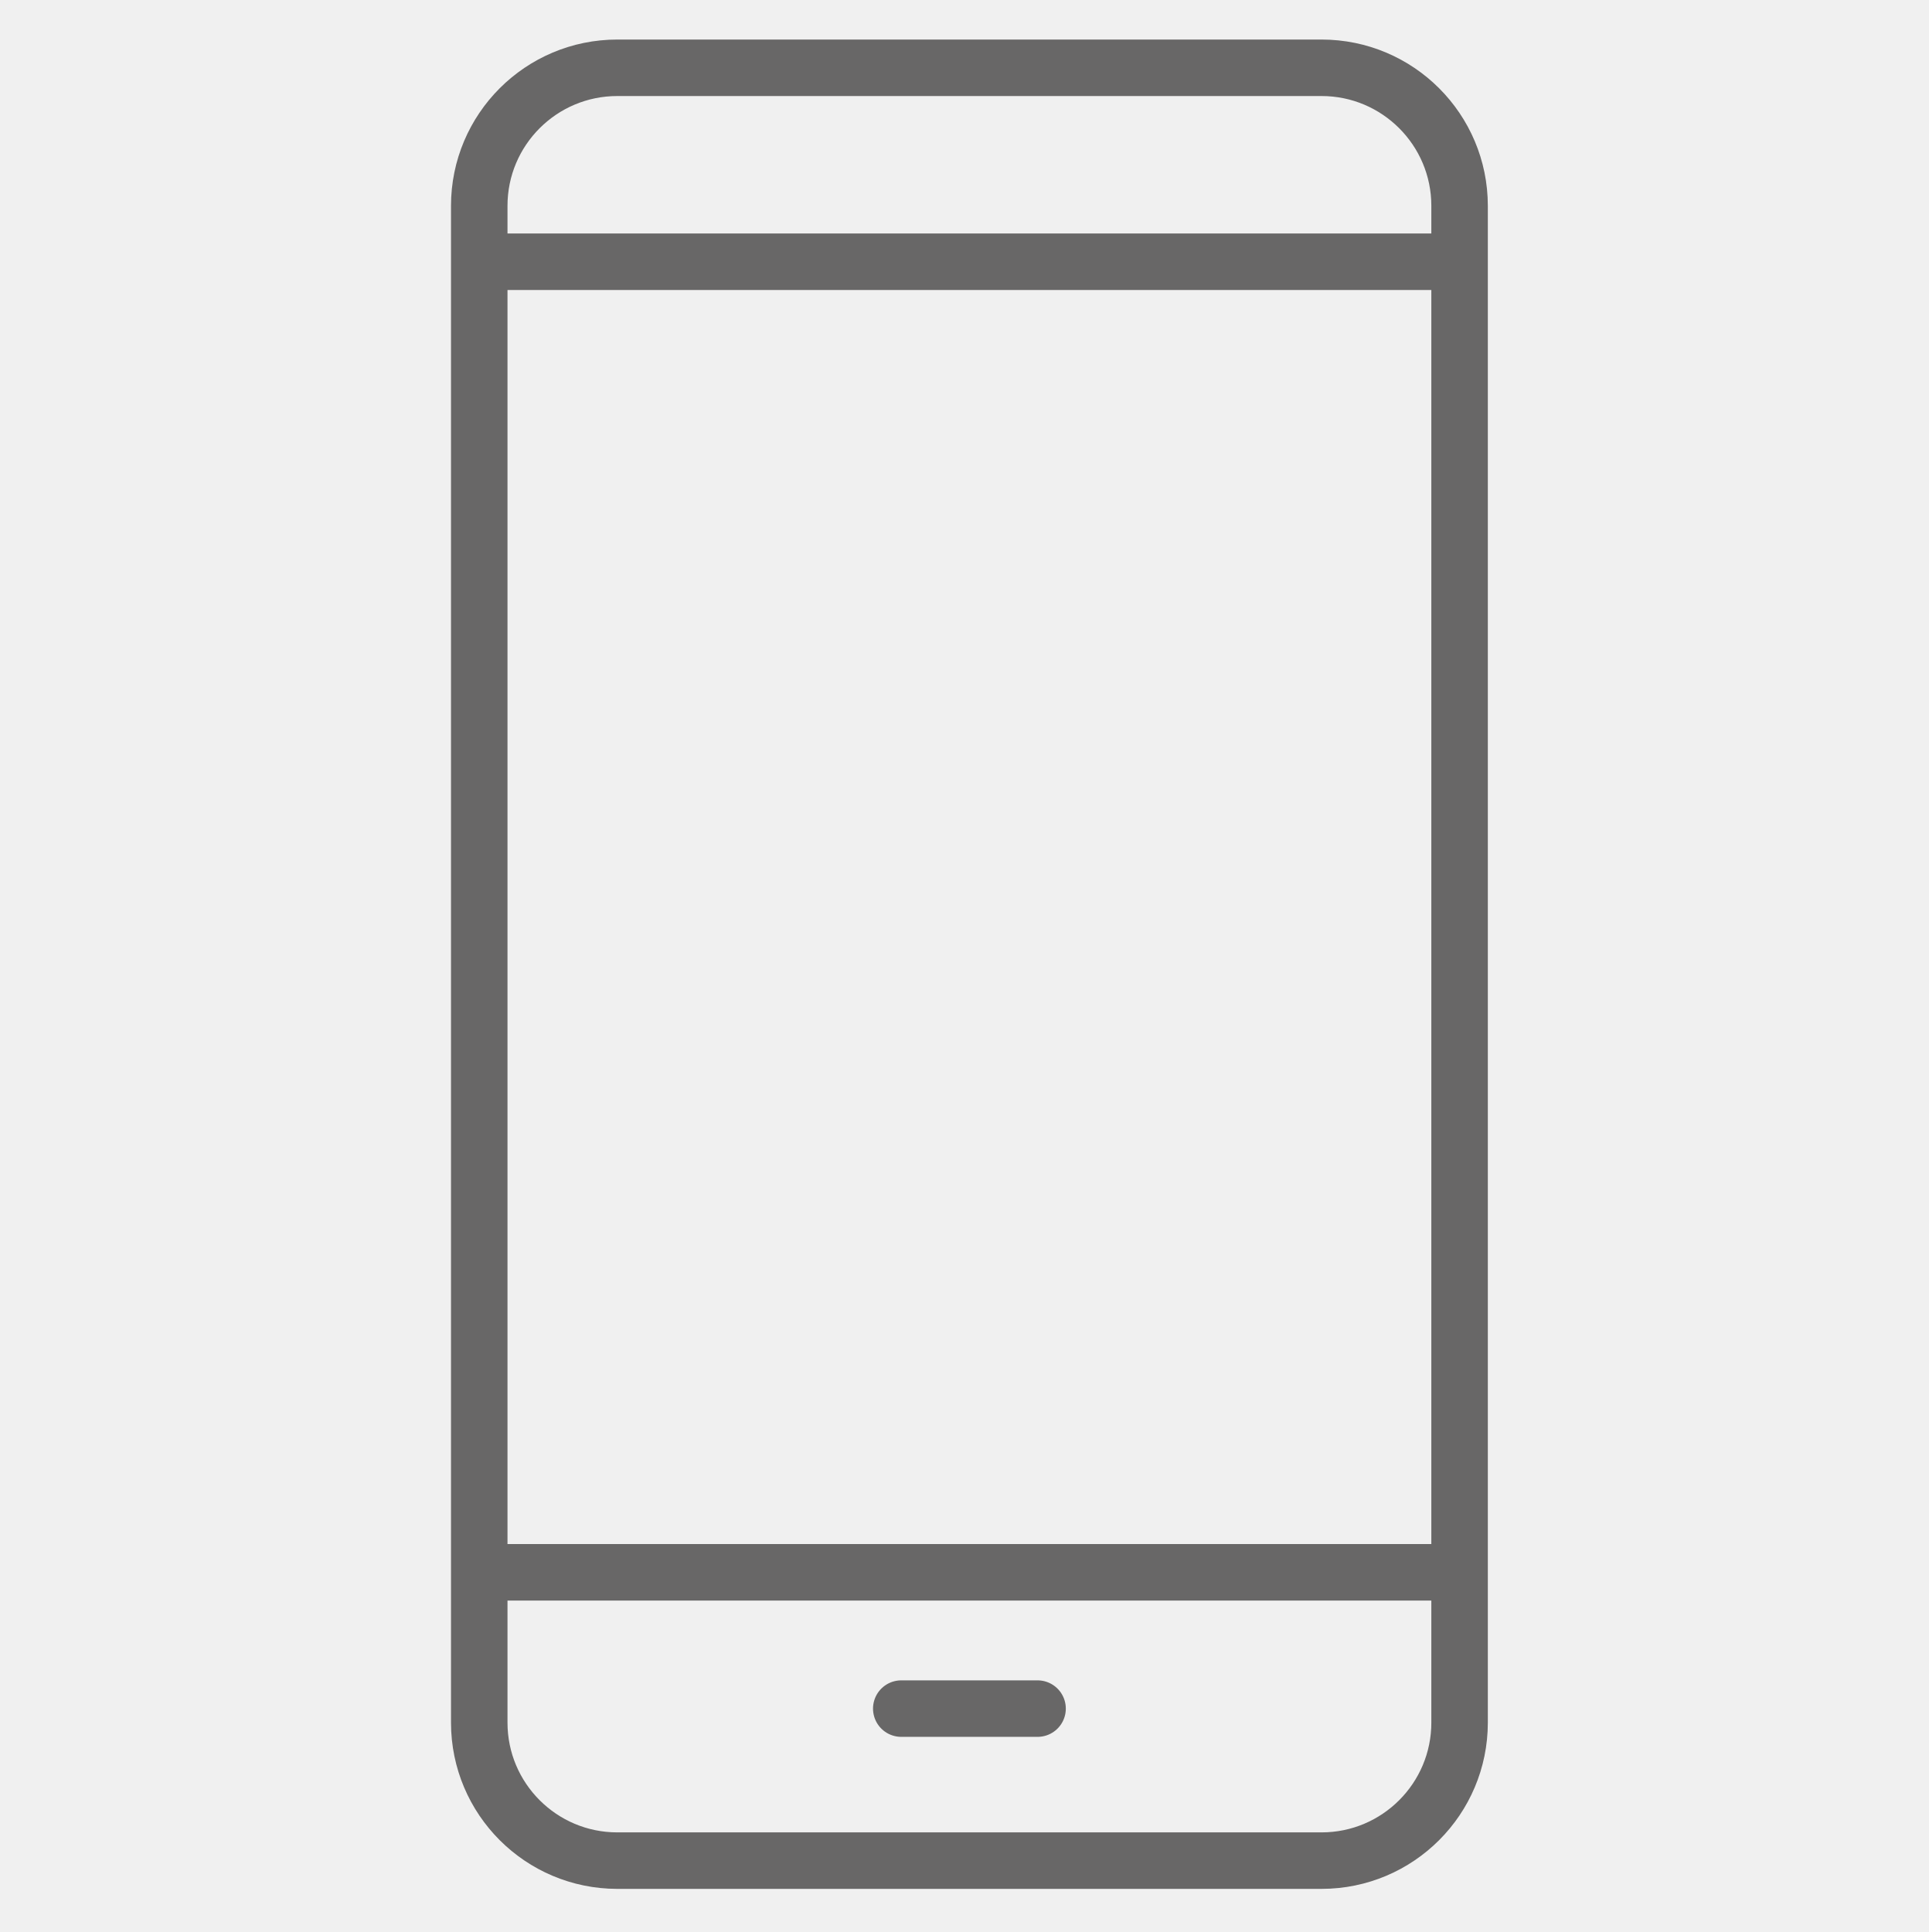
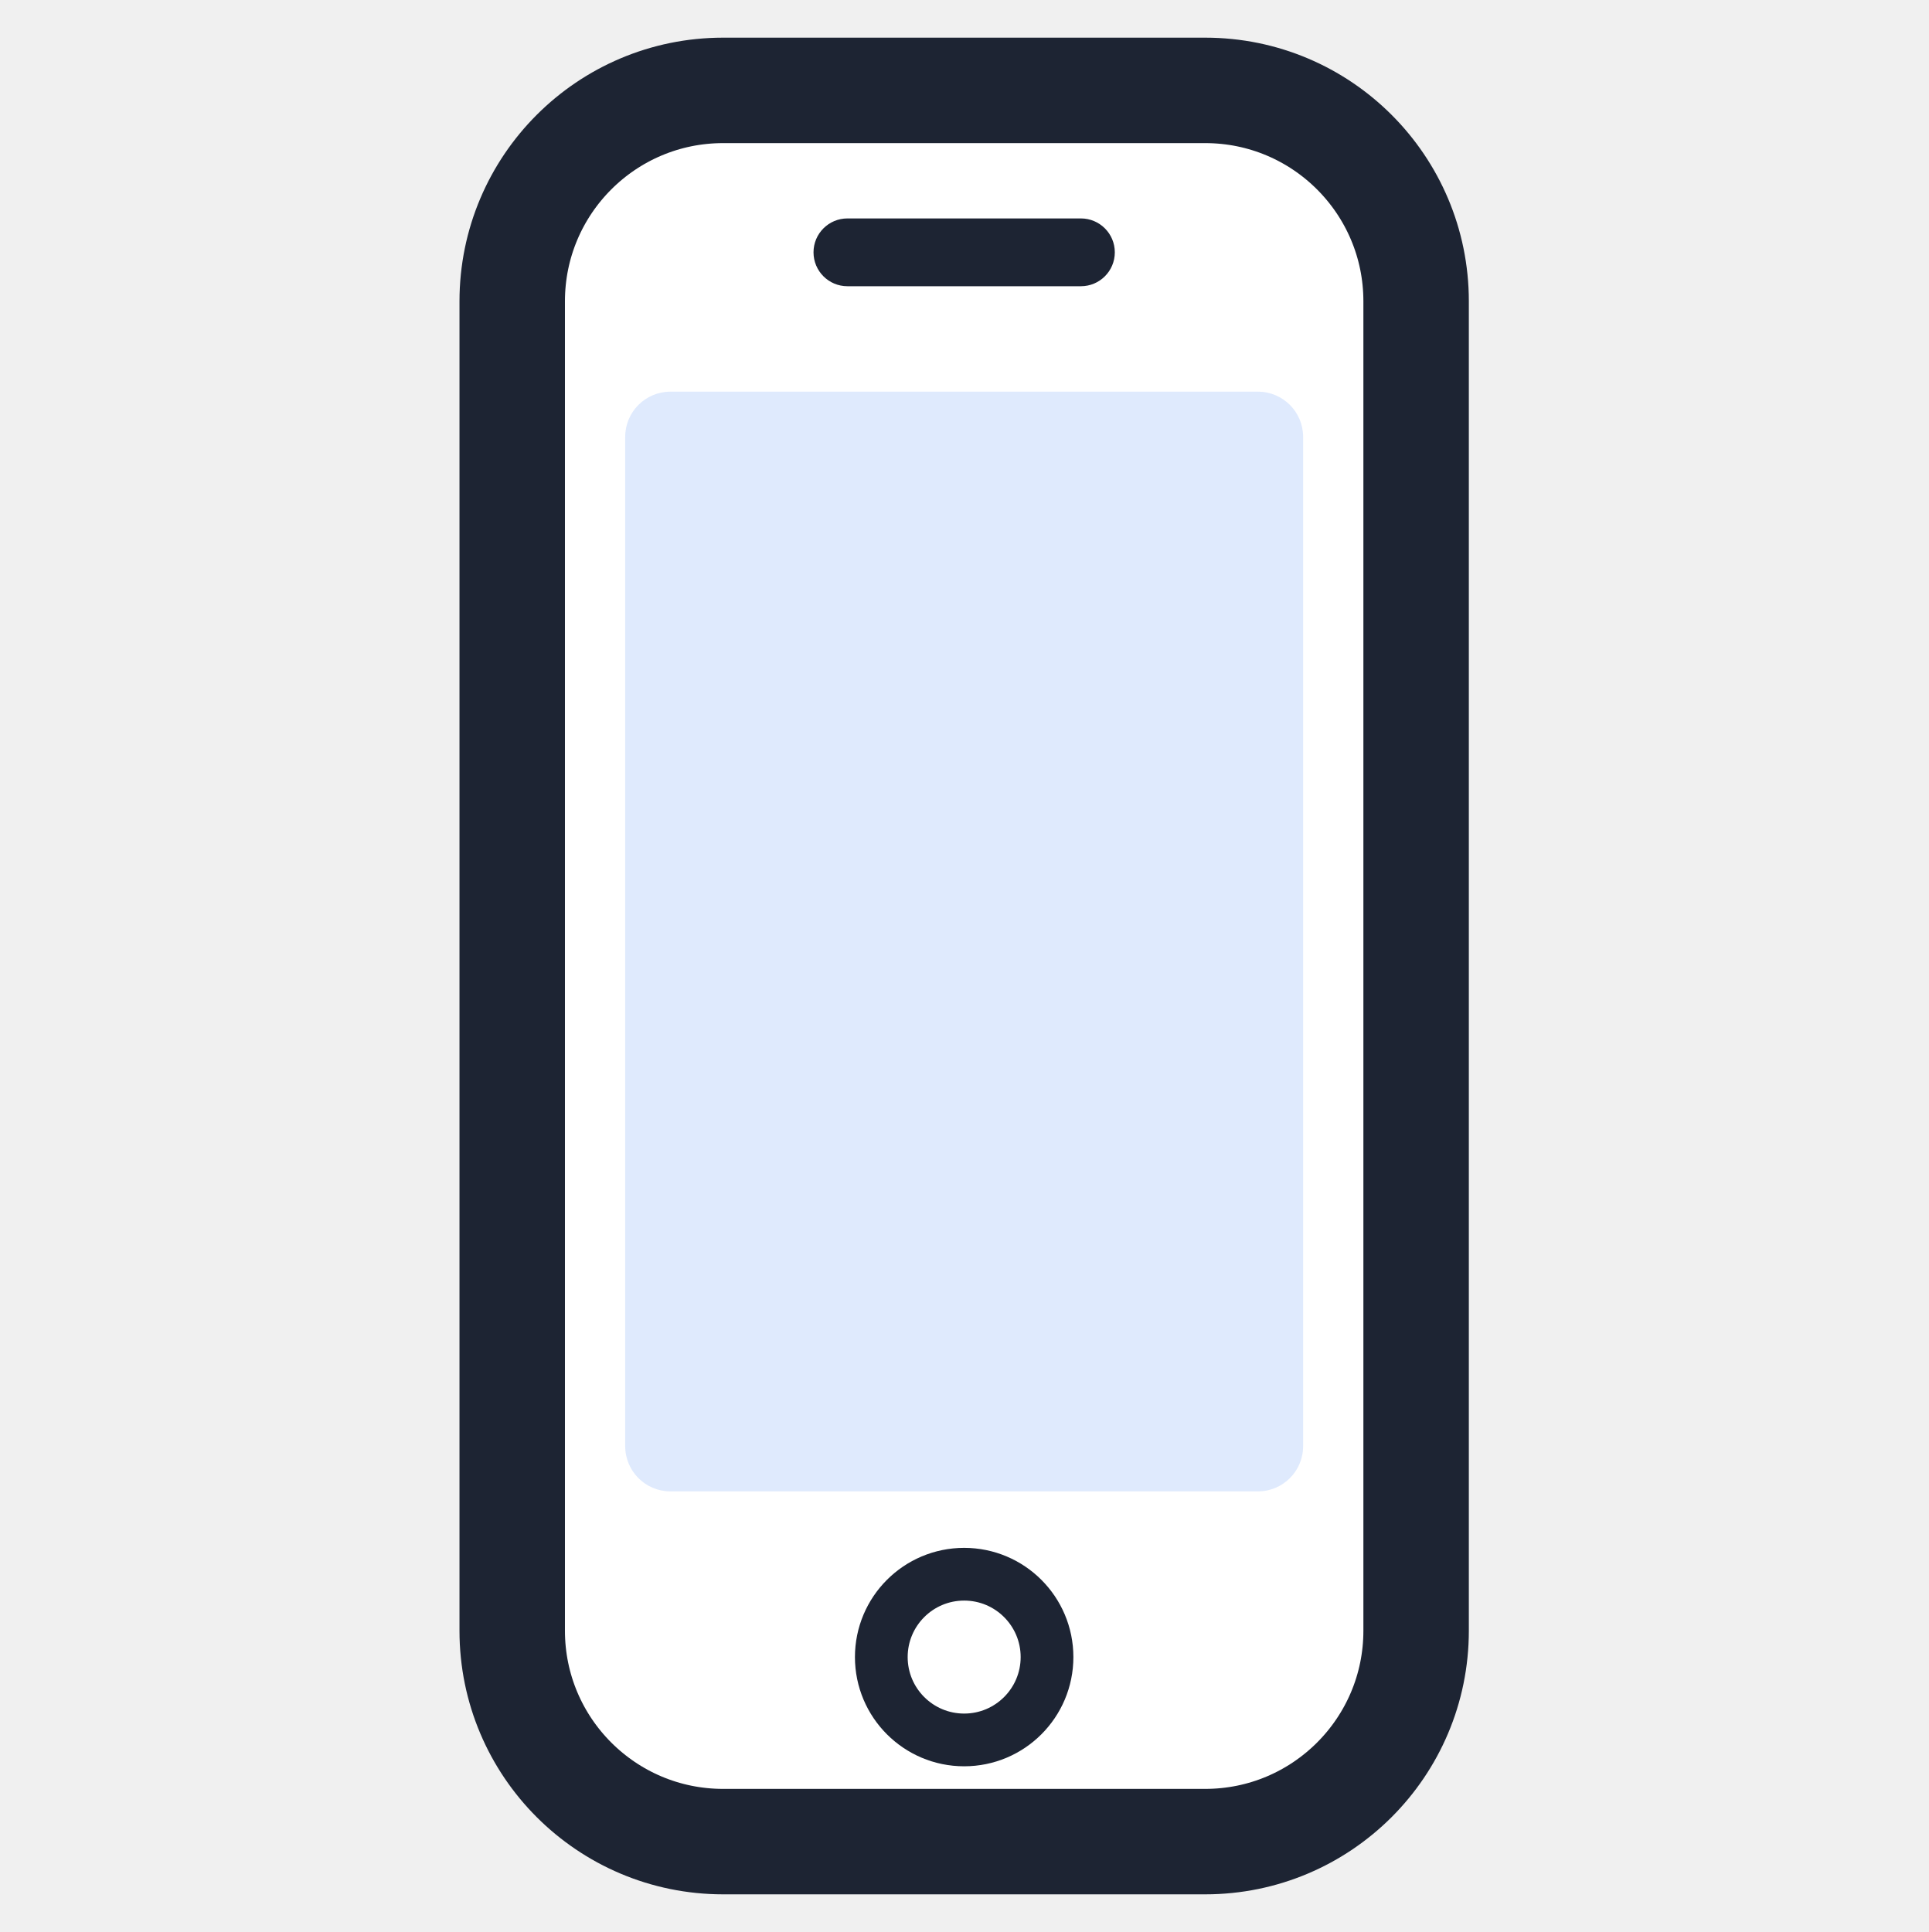
- <svg xmlns="http://www.w3.org/2000/svg" width="512" height="513" viewBox="0 0 512 513" fill="none">
-   <path d="M127.247 69.502H387.543M127.247 417.492H387.543M239.299 453.683H275.49M387.543 457.389C387.543 477.636 371.13 494.049 350.883 494.049H163.907C143.66 494.049 127.247 477.636 127.247 457.389V54.66C127.247 34.413 143.66 18 163.907 18H350.882C371.129 18 387.542 34.413 387.542 54.66V457.389H387.543Z" stroke="#686767" stroke-width="15" stroke-miterlimit="10" stroke-linecap="round" stroke-linejoin="round" />
+ <svg xmlns="http://www.w3.org/2000/svg" width="512" height="513" viewBox="0 0 512 513">
+   <rect x="136" y="24" width="240" height="465" rx="56" fill="#ffffff" stroke="#1d2433" stroke-width="28" />
+   <rect x="166" y="104" width="180" height="292" rx="12" fill="#1c64eb" fill-opacity="0.14" />
+   <rect x="216" y="58" width="80" height="18" rx="9" fill="#1d2433" />
+   <circle cx="256" cy="440" r="22" fill="none" stroke="#1d2433" stroke-width="14" />
</svg>
